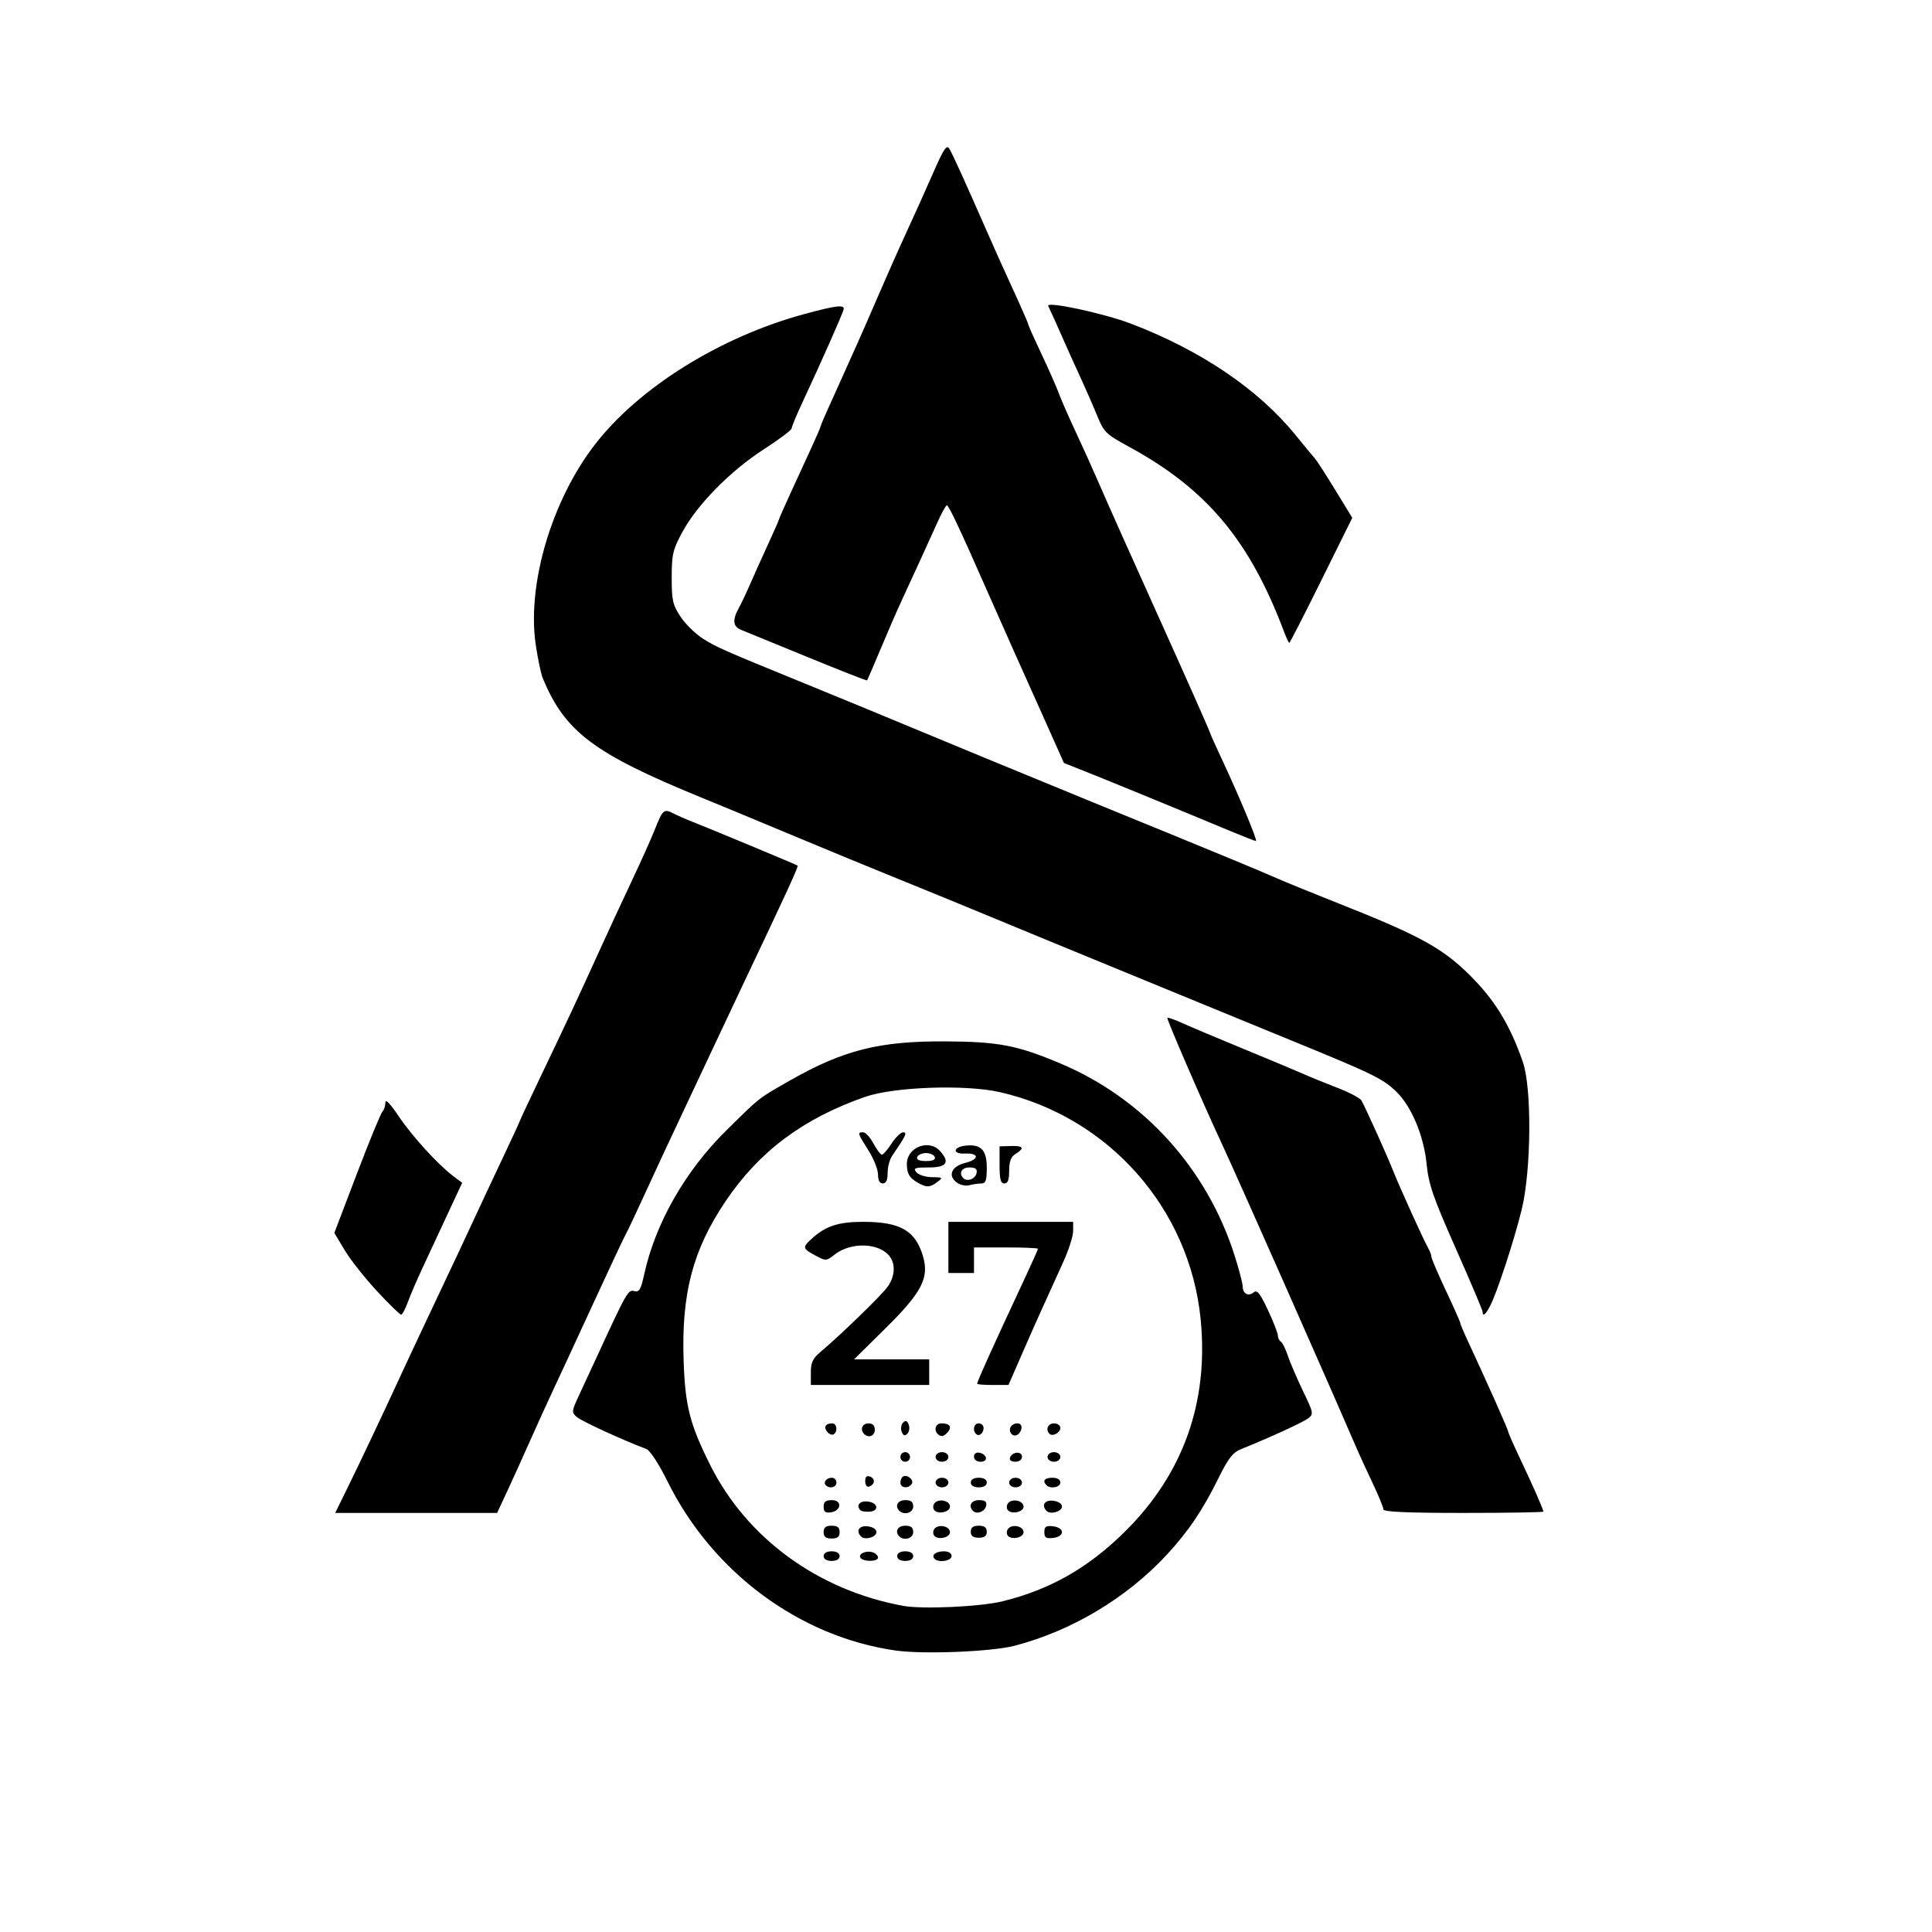
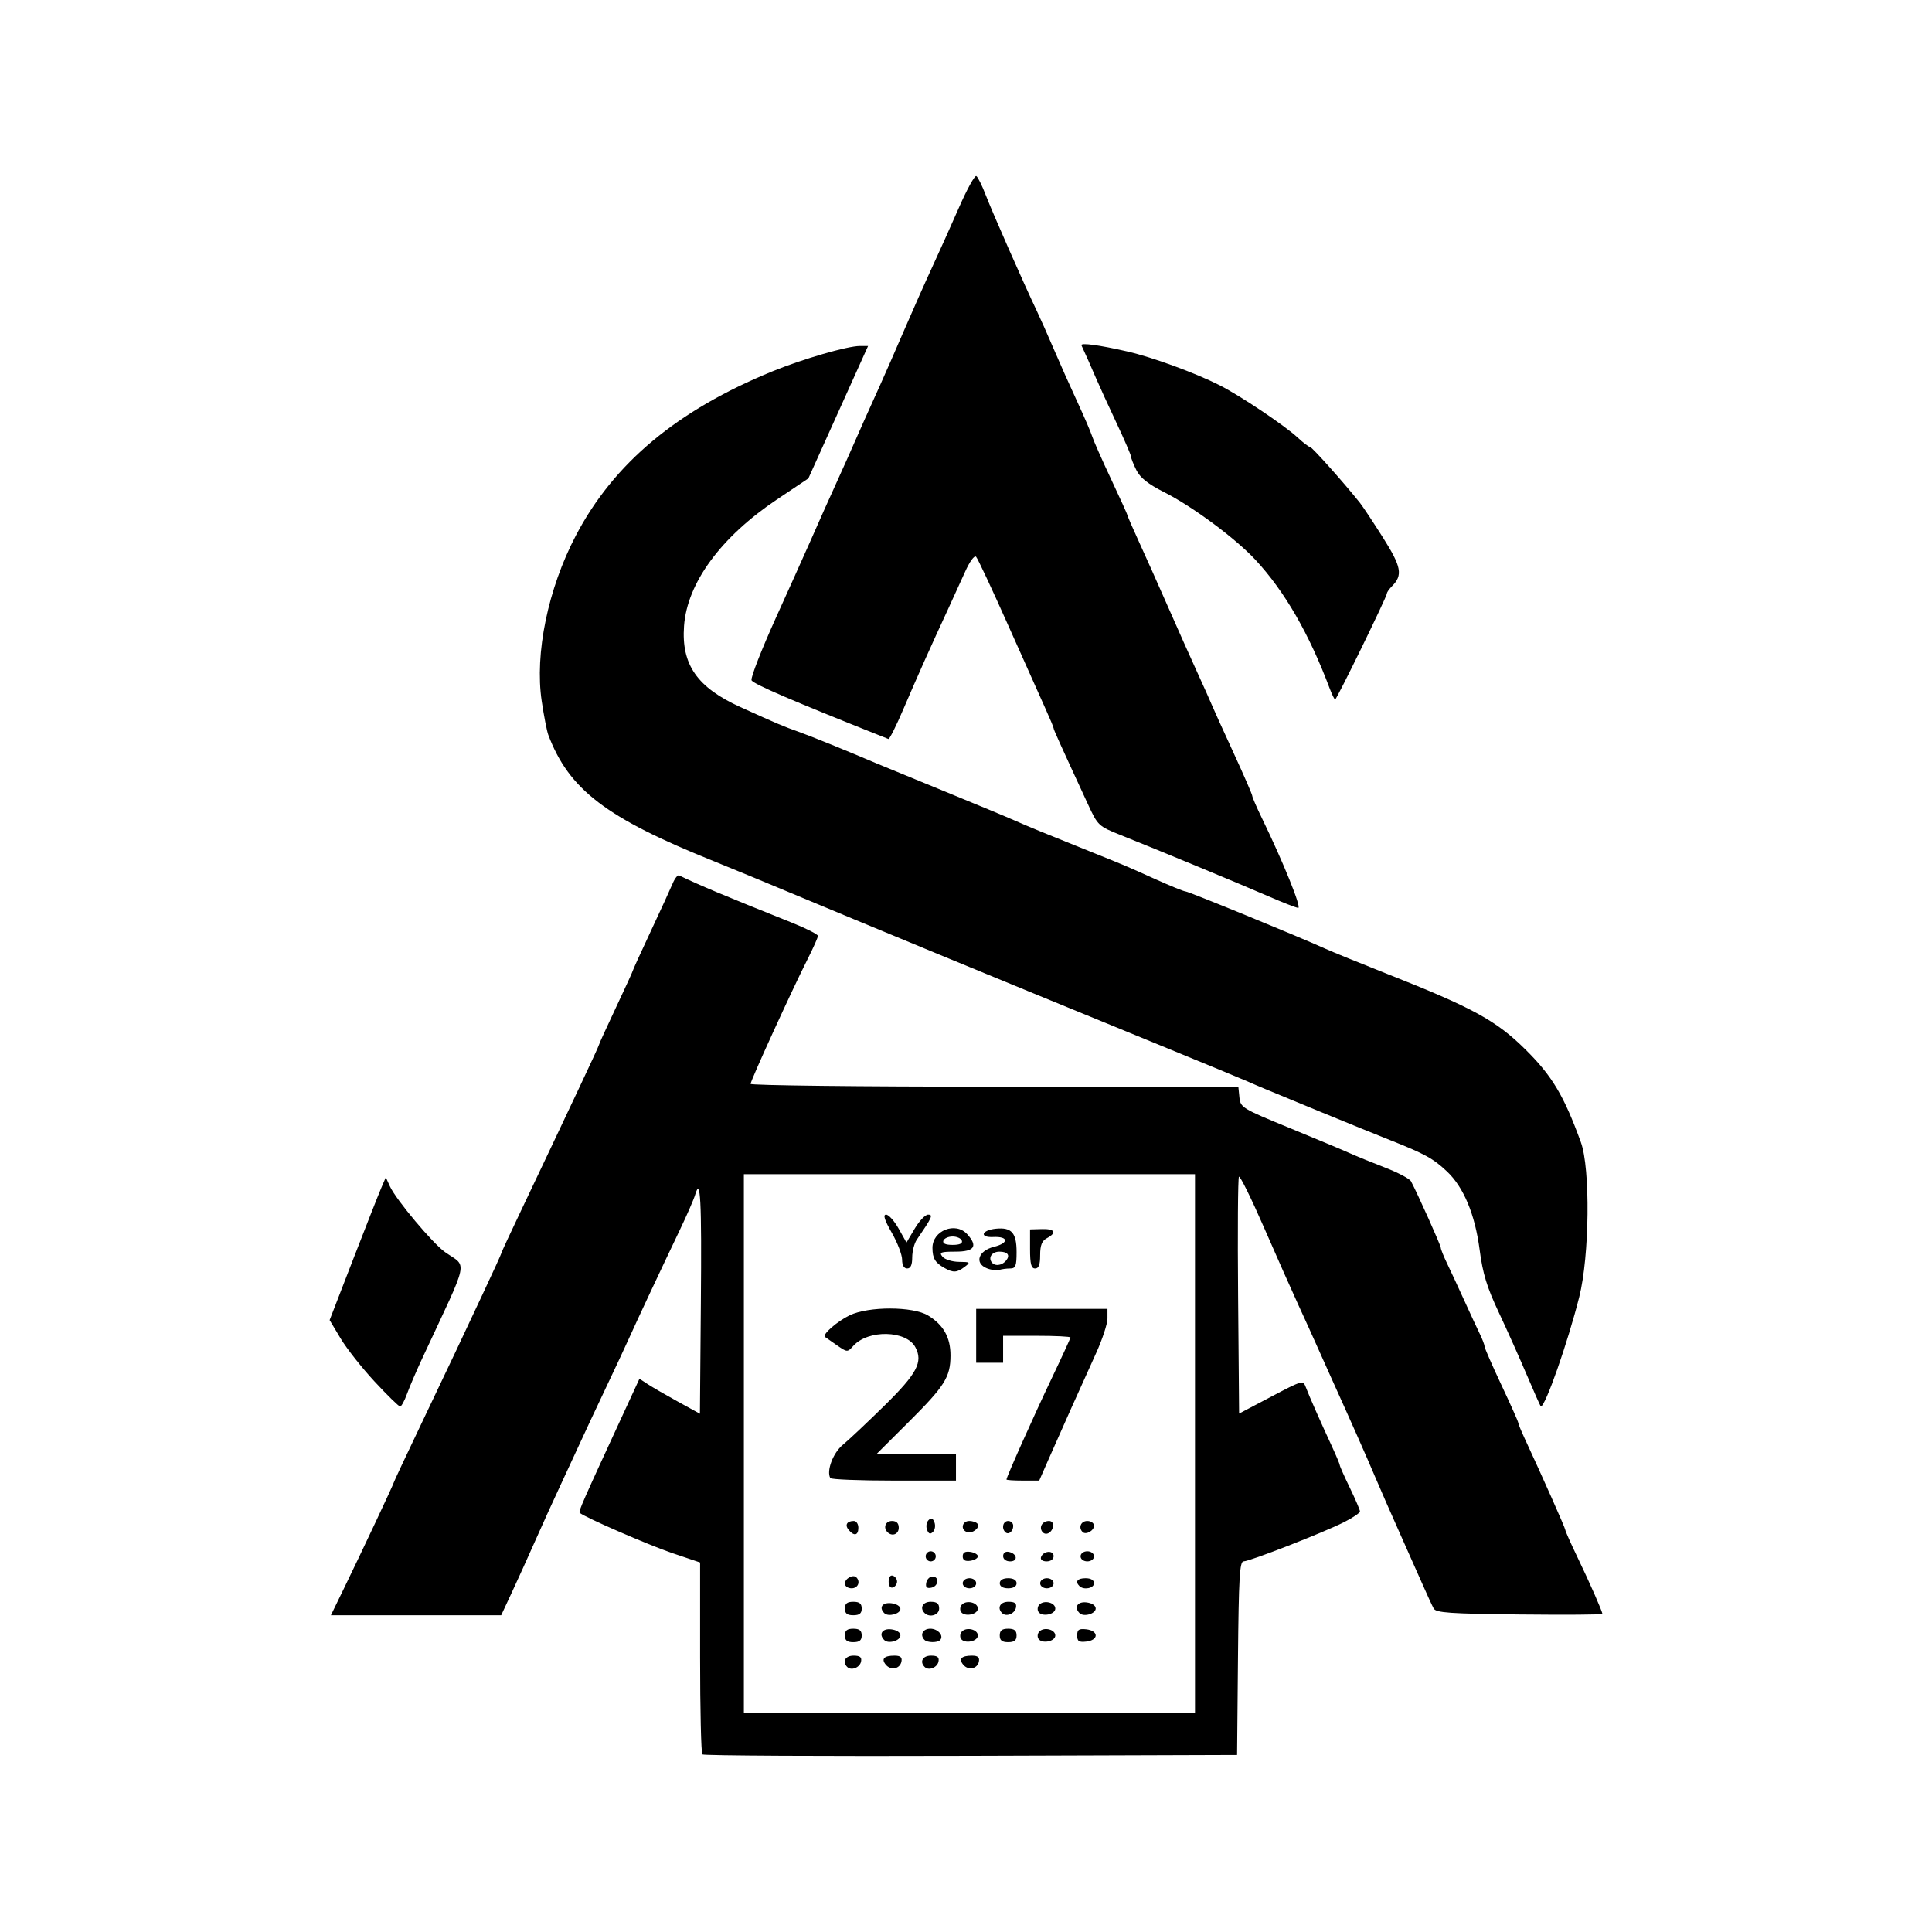
<svg xmlns="http://www.w3.org/2000/svg" version="1.0" width="512" height="512" viewBox="0 0 384 384" preserveAspectRatio="xMidYMid" id="svg1" xml:space="preserve">
  <defs id="defs1" />
  <g transform="matrix(0.1,0,0,-0.1,0,340)" fill="#000000" stroke="none" id="g1" />
-   <path style="fill:#000000;stroke-width:0.852" d="m 178.009,328.053 c -19.067,-2.717 -36.349,-15.51 -45.293,-33.528 -1.822,-3.67 -3.515,-6.253 -4.29,-6.545 -4.656,-1.754 -12.737,-5.465 -13.724,-6.301 -1.143,-0.969 -1.129,-1.108 0.449,-4.496 0.896,-1.923 2.353,-5.07 3.239,-6.994 6.19,-13.436 6.447,-13.89 7.661,-13.573 1.003,0.262 1.318,-0.27 2.003,-3.389 2.219,-10.109 8.135,-20.477 16.26,-28.497 6.844,-6.755 6.356,-6.372 12.755,-10.008 10.591,-6.018 17.725,-7.811 30.795,-7.74 10.609,0.058 14.267,0.759 22.888,4.386 16.533,6.956 29.143,20.867 34.653,38.229 0.873,2.75 1.587,5.487 1.587,6.082 0,1.453 1.128,2.069 2.184,1.192 0.683,-0.567 1.256,0.144 2.833,3.513 1.087,2.323 1.977,4.604 1.977,5.069 0,0.465 0.265,1.009 0.589,1.209 0.324,0.2 0.94,1.433 1.369,2.74 0.429,1.306 1.78,4.458 3.003,7.004 2.153,4.482 2.185,4.657 1.015,5.534 -1.065,0.799 -7.609,3.796 -13.367,6.122 -1.552,0.627 -2.503,1.853 -4.351,5.61 -3.167,6.437 -6.043,10.705 -10.347,15.354 -7.947,8.584 -18.912,15.137 -30.257,18.082 -4.584,1.19 -18.112,1.73 -23.631,0.944 z m 21.299,-9.794 c 9.455,-2.338 17.025,-6.654 24.289,-13.848 11.588,-11.476 16.661,-25.704 15.043,-42.186 -2.161,-22.008 -18.278,-40.235 -39.932,-45.16 -6.812,-1.549 -21.031,-1.051 -26.738,0.938 -12.336,4.298 -21.12,10.872 -27.786,20.795 -6.506,9.684 -8.767,18.317 -8.307,31.709 0.308,8.967 1.224,12.553 5.275,20.663 7.275,14.566 21.418,24.896 38.34,28.004 3.884,0.713 15.379,0.182 19.817,-0.915 z m -35.604,-8.969 c 0,-0.593 0.6,-0.954 1.589,-0.954 0.989,0 1.589,0.36 1.589,0.954 0,0.593 -0.6,0.954 -1.589,0.954 -0.989,0 -1.589,-0.36 -1.589,-0.954 z m 7.309,0.313 c -0.497,-0.805 1.273,-1.526 2.546,-1.037 0.525,0.201 0.954,0.661 0.954,1.022 0,0.845 -2.979,0.858 -3.5,0.015 z m 7.314,-0.313 c 0,-0.593 0.6,-0.954 1.589,-0.954 0.989,0 1.589,0.36 1.589,0.954 0,0.593 -0.6,0.954 -1.589,0.954 -0.989,0 -1.589,-0.36 -1.589,-0.954 z m 7.435,0.547 c -0.721,-0.721 0.226,-1.501 1.822,-1.501 0.956,0 1.552,0.366 1.552,0.954 0,0.952 -2.555,1.366 -3.374,0.547 z m -22.058,-5.316 c 0,-0.932 0.424,-1.272 1.589,-1.272 1.166,0 1.589,0.339 1.589,1.272 0,0.932 -0.424,1.272 -1.589,1.272 -1.166,0 -1.589,-0.339 -1.589,-1.272 z m 7.444,0.875 c -1.107,-1.107 -0.393,-2.224 1.298,-2.029 1.041,0.12 1.748,0.587 1.748,1.155 0,1 -2.269,1.651 -3.046,0.875 z m 7.603,-0.027 c -0.965,-0.965 -0.33,-2.119 1.166,-2.119 1.166,0 1.589,0.339 1.589,1.272 0,1.241 -1.806,1.796 -2.755,0.848 z m 6.876,-0.231 c -0.247,-0.4 -0.162,-1.016 0.19,-1.368 0.903,-0.903 3,-0.372 3,0.76 0,1.143 -2.559,1.631 -3.191,0.608 z m 7.323,-0.696 c 0,-0.848 0.459,-1.192 1.589,-1.192 1.13,0 1.589,0.344 1.589,1.192 0,0.848 -0.459,1.192 -1.589,1.192 -1.13,0 -1.589,-0.344 -1.589,-1.192 z m 7.3,0.696 c -0.247,-0.4 -0.162,-1.016 0.19,-1.368 0.903,-0.903 3,-0.372 3,0.76 0,1.143 -2.559,1.631 -3.191,0.608 z m 7.323,-0.617 c 0,-1.104 0.325,-1.319 1.748,-1.155 1.041,0.12 1.748,0.587 1.748,1.155 0,0.568 -0.708,1.035 -1.748,1.155 -1.424,0.164 -1.748,-0.051 -1.748,-1.155 z m -43.869,-5.042 c 0,-0.99 0.406,-1.316 1.636,-1.316 2.087,0 1.901,2.127 -0.212,2.428 -1.082,0.154 -1.424,-0.113 -1.424,-1.113 z m 7.33,0.716 c -0.959,-0.959 -0.181,-1.928 1.412,-1.758 2.088,0.223 2.37,1.921 0.336,2.023 -0.777,0.039 -1.564,-0.08 -1.748,-0.265 z m 7.717,0.088 c -0.965,-0.965 -0.33,-2.119 1.166,-2.119 1.166,0 1.589,0.339 1.589,1.272 0,1.241 -1.806,1.796 -2.755,0.848 z m 6.876,-0.231 c -0.247,-0.4 -0.162,-1.016 0.19,-1.368 0.903,-0.903 3,-0.372 3,0.76 0,1.143 -2.559,1.631 -3.191,0.608 z m 7.769,0.253 c -0.999,-0.999 -0.364,-2.141 1.19,-2.141 1.212,0 1.581,0.287 1.423,1.105 -0.223,1.157 -1.848,1.802 -2.613,1.036 z m 6.854,-0.253 c -0.247,-0.4 -0.162,-1.016 0.19,-1.368 0.903,-0.903 3,-0.372 3,0.76 0,1.143 -2.559,1.631 -3.191,0.608 z m 7.774,0.258 c -1.107,-1.107 -0.393,-2.224 1.298,-2.029 1.041,0.12 1.748,0.587 1.748,1.155 0,1 -2.269,1.651 -3.046,0.875 z m -43.879,-5.096 c -0.593,-0.593 0.124,-1.501 1.186,-1.501 0.504,0 0.916,0.429 0.916,0.954 0,0.958 -1.342,1.307 -2.102,0.547 z m 7.824,-0.792 c 0,-0.914 0.293,-1.192 0.981,-0.928 1.085,0.416 0.952,1.589 -0.226,1.981 -0.419,0.14 -0.755,-0.328 -0.755,-1.053 z m 6.994,0.282 c 0,-0.504 0.228,-1.057 0.507,-1.23 0.813,-0.503 2.241,0.663 1.762,1.439 -0.631,1.021 -2.269,0.87 -2.269,-0.209 z m 6.994,-0.038 c 0,-0.53 0.565,-0.954 1.272,-0.954 0.706,0 1.272,0.424 1.272,0.954 0,0.53 -0.565,0.954 -1.272,0.954 -0.706,0 -1.272,-0.424 -1.272,-0.954 z m 6.994,0 c 0,-0.593 0.6,-0.954 1.589,-0.954 0.989,0 1.589,0.36 1.589,0.954 0,0.593 -0.6,0.954 -1.589,0.954 -0.989,0 -1.589,-0.36 -1.589,-0.954 z m 7.629,0 c 0,-0.53 0.565,-0.954 1.272,-0.954 0.706,0 1.272,0.424 1.272,0.954 0,0.53 -0.565,0.954 -1.272,0.954 -0.706,0 -1.272,-0.424 -1.272,-0.954 z m 7.418,0.53 c -0.864,-0.864 -0.378,-1.484 1.166,-1.484 0.989,0 1.589,0.36 1.589,0.954 0,0.954 -1.955,1.33 -2.755,0.53 z m -29.034,-5.616 c 0,-0.525 0.429,-0.954 0.954,-0.954 0.525,0 0.954,0.429 0.954,0.954 0,0.525 -0.429,0.954 -0.954,0.954 -0.525,0 -0.954,-0.429 -0.954,-0.954 z m 6.994,0 c 0,-0.53 0.565,-0.954 1.272,-0.954 0.706,0 1.272,0.424 1.272,0.954 0,0.53 -0.565,0.954 -1.272,0.954 -0.706,0 -1.272,-0.424 -1.272,-0.954 z m 7.629,-0.047 c 0,-0.592 0.433,-0.916 1.06,-0.795 1.595,0.309 1.814,1.795 0.265,1.795 -0.781,0 -1.325,-0.411 -1.325,-1 z m 7.152,0.206 c 0.401,-1.203 2.385,-1.374 2.385,-0.206 0,0.59 -0.544,1 -1.325,1 -0.777,0 -1.215,-0.329 -1.06,-0.795 z m 7.471,-0.159 c 0,-0.53 0.565,-0.954 1.272,-0.954 0.706,0 1.272,0.424 1.272,0.954 0,0.53 -0.565,0.954 -1.272,0.954 -0.706,0 -1.272,-0.424 -1.272,-0.954 z m -43.792,-4.993 c -0.773,-0.931 -0.334,-1.683 0.982,-1.683 0.947,0 1.161,1.639 0.284,2.181 -0.31,0.192 -0.88,-0.032 -1.266,-0.498 z m 7.34,0.436 c -0.875,-0.875 -0.378,-2.119 0.848,-2.119 0.848,0 1.272,0.424 1.272,1.272 0,1.225 -1.244,1.723 -2.119,0.848 z m 7.46,-0.466 c -0.233,-0.607 -0.108,-1.417 0.276,-1.802 0.509,-0.509 0.815,-0.399 1.123,0.403 0.233,0.607 0.108,1.417 -0.276,1.802 -0.509,0.509 -0.815,0.399 -1.123,-0.403 z m 7.163,0.466 c -0.844,-0.844 -0.397,-2.119 0.742,-2.119 1.615,0 2.134,0.678 1.294,1.69 -0.782,0.943 -1.394,1.072 -2.036,0.429 z m 7.612,-0.017 c -0.76,-0.76 -0.411,-2.102 0.547,-2.102 0.525,0 0.954,0.412 0.954,0.916 0,1.062 -0.907,1.779 -1.501,1.186 z m 6.926,-0.161 c -0.559,-0.904 0.154,-1.941 1.335,-1.941 0.557,0 0.876,0.447 0.757,1.06 -0.248,1.277 -1.517,1.811 -2.092,0.881 z m 7.671,0.135 c -0.837,-0.837 -0.305,-2.075 0.892,-2.075 0.699,0 1.272,0.399 1.272,0.886 0,0.959 -1.544,1.809 -2.163,1.19 z m -47.428,-12.192 c 0,-2.027 0.382,-2.806 2.066,-4.215 3.6,-3.01 11.559,-10.712 13.039,-12.617 1.585,-2.041 1.814,-4.595 0.558,-6.247 -2.067,-2.721 -7.704,-2.898 -10.951,-0.345 -1.649,1.297 -1.726,1.3 -3.833,0.165 -2.543,-1.369 -2.594,-1.603 -0.72,-3.316 2.757,-2.521 5.319,-3.364 10.222,-3.364 7.375,0 10.4,1.732 11.903,6.814 1.283,4.339 -0.224,7.226 -7.539,14.441 l -6.162,6.078 7.471,0.002 7.471,0.002 v 2.543 2.543 h -11.762 -11.762 z m 33.061,2.248 c 0,-0.47 3.227,-7.625 9.16,-20.31 1.606,-3.434 2.92,-6.367 2.92,-6.517 0,-0.15 -2.861,-0.273 -6.358,-0.273 h -6.358 v 2.543 2.543 h -2.543 -2.543 v -5.086 -5.086 h 12.398 12.398 v 1.836 c 0,1.01 -0.895,3.799 -1.989,6.199 -4.616,10.124 -5.589,12.294 -8.161,18.191 l -2.704,6.199 h -3.11 c -1.71,0 -3.11,-0.107 -3.11,-0.239 z m -11.762,-39.94 c -1.717,-0.974 -2.204,-1.798 -2.216,-3.751 -0.019,-3.296 4.364,-5.026 6.568,-2.592 2.053,2.269 1.37,3.288 -2.205,3.288 -2.823,0 -3.151,0.127 -2.465,0.954 0.435,0.525 1.829,0.963 3.098,0.974 2.166,0.019 2.231,0.077 1.072,0.954 -1.463,1.107 -2.152,1.138 -3.852,0.174 z m 3.338,-5.121 c -0.146,-0.437 -0.932,-0.795 -1.748,-0.795 -0.816,0 -1.603,0.358 -1.748,0.795 -0.175,0.524 0.42,0.795 1.748,0.795 1.328,0 1.923,-0.27 1.748,-0.795 z m 4.381,5.075 c -1.868,-1.371 -1.067,-3.238 1.68,-3.919 2.848,-0.706 2.764,-1.992 -0.121,-1.853 -2.463,0.118 -2.358,-1.273 0.118,-1.567 3.092,-0.367 4.274,0.837 4.274,4.353 0,2.579 -0.204,3.158 -1.113,3.165 -0.612,0.005 -1.685,0.162 -2.384,0.348 -0.699,0.187 -1.803,-0.051 -2.453,-0.528 z m 3.923,-1.903 c 0.158,-0.819 -0.211,-1.105 -1.423,-1.105 -1.554,0 -2.189,1.142 -1.19,2.141 0.766,0.766 2.391,0.121 2.613,-1.036 z m -19.59,0.291 c 0,-0.981 -0.858,-3.136 -1.907,-4.79 -2.172,-3.425 -2.223,-3.599 -1.054,-3.599 0.469,0 1.393,1.001 2.052,2.225 0.659,1.224 1.417,2.225 1.684,2.225 0.267,0 1.132,-0.998 1.922,-2.217 0.79,-1.22 1.827,-2.221 2.304,-2.225 0.866,-0.008 0.553,0.656 -2.237,4.743 -0.471,0.69 -0.856,2.192 -0.856,3.338 0,1.428 -0.3,2.084 -0.954,2.084 -0.621,0 -0.954,-0.622 -0.954,-1.783 z m 24.16,-1.906 v -3.689 l 2.225,-0.063 c 2.517,-0.071 2.81,0.411 0.954,1.571 -0.927,0.579 -1.272,1.483 -1.272,3.332 0,1.832 -0.265,2.538 -0.954,2.538 -0.738,0 -0.954,-0.834 -0.954,-3.689 z M 69.044,295.779 c 2.48,-5.043 7.212,-15.041 10.605,-22.412 1.047,-2.273 3.39,-7.28 5.208,-11.126 6.445,-13.638 7.602,-16.101 9.449,-20.108 1.027,-2.229 3.472,-7.443 5.433,-11.588 1.961,-4.145 3.566,-7.618 3.566,-7.719 0,-0.101 2.101,-4.578 4.668,-9.948 5.247,-10.976 6.507,-13.675 11.238,-24.07 1.83,-4.021 4.748,-10.316 6.484,-13.987 1.736,-3.672 3.723,-8.106 4.416,-9.855 1.612,-4.066 1.834,-4.262 3.727,-3.294 0.866,0.443 2.576,1.193 3.8,1.667 3.065,1.188 20.609,8.497 20.896,8.706 0.211,0.153 -2.147,5.279 -11.365,24.711 -1.659,3.497 -3.884,8.218 -4.945,10.491 -1.061,2.273 -3.416,7.28 -5.233,11.126 -3.761,7.961 -6.763,14.405 -9.922,21.299 -1.202,2.623 -2.473,5.281 -2.824,5.908 -0.351,0.627 -3.17,6.635 -6.263,13.352 -3.093,6.717 -6.657,14.41 -7.919,17.096 -1.262,2.686 -3.411,7.407 -4.776,10.491 -1.365,3.083 -3.382,7.537 -4.483,9.898 l -2.001,4.292 h -16.091 -16.091 z m 205.923,4.231 c 0,-0.383 -0.969,-2.744 -2.154,-5.245 -1.185,-2.502 -2.587,-5.55 -3.115,-6.774 -6.363,-14.731 -23.81,-54.151 -26.873,-60.718 -3.804,-8.154 -11,-24.78 -10.809,-24.972 0.118,-0.118 1.461,0.354 2.986,1.049 1.525,0.695 7.064,3.029 12.309,5.188 5.245,2.158 10.538,4.375 11.762,4.925 1.224,0.55 4.216,1.768 6.65,2.706 2.434,0.938 4.638,2.104 4.898,2.59 0.988,1.849 5.059,10.884 6.203,13.768 1.369,3.451 6.11,13.913 7.05,15.56 0.347,0.607 0.631,1.377 0.631,1.71 0,0.333 1.287,3.343 2.861,6.688 1.574,3.345 2.861,6.241 2.861,6.435 0,0.194 0.691,1.838 1.534,3.652 3.793,8.154 8.002,17.603 8.002,17.965 0,0.218 1.041,2.586 2.313,5.263 2.505,5.272 4.681,10.218 4.681,10.641 0,0.146 -7.153,0.265 -15.895,0.265 -11.101,0 -15.895,-0.21 -15.895,-0.697 z M 74.915,256.601 c -2.395,-2.578 -5.279,-6.231 -6.409,-8.118 l -2.055,-3.432 4.479,-11.75 c 2.463,-6.463 4.747,-12.022 5.075,-12.354 0.328,-0.332 0.596,-1.152 0.596,-1.821 0,-0.763 0.966,0.23 2.591,2.663 2.67,3.999 7.844,9.676 10.921,11.986 l 1.749,1.313 -2.92,6.266 c -1.606,3.446 -3.852,8.268 -4.992,10.716 -1.139,2.448 -2.458,5.523 -2.931,6.835 -0.473,1.311 -1.06,2.384 -1.305,2.384 -0.245,0 -2.405,-2.109 -4.8,-4.686 z m 219.761,4.127 c 0,-0.308 -2.397,-5.968 -5.326,-12.578 -4.507,-10.171 -5.398,-12.748 -5.796,-16.766 -0.557,-5.625 -2.997,-11.469 -6.009,-14.39 -2.67,-2.589 -4.602,-3.534 -20.699,-10.119 -7.343,-3.004 -15.64,-6.409 -18.438,-7.566 -2.797,-1.157 -10.808,-4.448 -17.802,-7.313 -6.994,-2.865 -17.437,-7.169 -23.206,-9.565 -5.77,-2.396 -14.353,-5.915 -19.074,-7.82 -4.721,-1.905 -13.876,-5.679 -20.345,-8.385 -6.469,-2.707 -14.766,-6.149 -18.438,-7.649 -21.507,-8.787 -27.263,-13.113 -31.675,-23.812 -0.361,-0.874 -0.989,-3.895 -1.397,-6.714 -1.731,-11.957 3.166,-28.512 11.723,-39.633 8.741,-11.36 24.95,-21.468 41.695,-26.001 6.303,-1.706 7.984,-1.91 7.794,-0.942 -0.159,0.806 -4.396,10.375 -8.177,18.467 -1.188,2.543 -2.16,4.885 -2.16,5.205 0,0.32 -2.503,2.199 -5.563,4.176 -6.614,4.273 -13.204,10.968 -16.144,16.4 -1.909,3.527 -2.126,4.453 -2.131,9.058 -0.005,4.54 0.197,5.435 1.75,7.785 0.965,1.46 2.968,3.425 4.451,4.367 2.686,1.706 3.89,2.237 20.18,8.889 4.721,1.928 9.871,4.041 11.444,4.696 14.197,5.908 35.661,14.771 46.095,19.031 22.565,9.214 32.991,13.518 36.24,14.961 1.748,0.776 7.327,3.052 12.398,5.058 16.04,6.345 20.656,8.874 26.109,14.3 4.948,4.924 7.951,9.843 10.504,17.208 1.811,5.225 1.674,21.644 -0.245,29.398 -1.548,6.254 -4.879,16.413 -6.25,19.066 -0.908,1.757 -1.507,2.229 -1.507,1.189 z m -50.545,-95.719 c -8.601,-3.597 -23.934,-9.896 -28.412,-11.672 l -4.252,-1.686 -4.268,-9.555 c -2.347,-5.255 -5.043,-11.271 -5.99,-13.37 -0.947,-2.098 -3.232,-7.248 -5.078,-11.444 -5.284,-12.014 -7.561,-16.848 -7.937,-16.848 -0.191,0 -1.023,1.502 -1.849,3.338 -1.814,4.031 -4.989,10.973 -7.198,15.736 -0.892,1.923 -2.757,6.215 -4.144,9.537 -1.388,3.322 -2.588,6.109 -2.667,6.194 -0.08,0.085 -5.416,-2.01 -11.859,-4.655 -6.443,-2.645 -12.358,-5.067 -13.145,-5.383 -1.659,-0.666 -1.808,-1.949 -0.503,-4.323 0.51,-0.928 1.548,-3.118 2.307,-4.867 0.759,-1.748 2.344,-5.274 3.523,-7.835 1.179,-2.561 2.144,-4.757 2.144,-4.881 0,-0.124 1.028,-2.463 2.285,-5.199 1.257,-2.736 3.117,-6.782 4.133,-8.992 1.016,-2.21 1.847,-4.133 1.847,-4.274 0,-0.141 0.682,-1.766 1.517,-3.611 0.834,-1.845 2.157,-4.786 2.941,-6.534 0.783,-1.748 2.069,-4.609 2.857,-6.358 0.788,-1.748 2.789,-6.326 4.447,-10.173 1.658,-3.847 4.077,-9.283 5.376,-12.08 1.299,-2.797 3.597,-7.905 5.108,-11.35 2.336,-5.328 2.847,-6.088 3.423,-5.086 0.684,1.19 3.212,6.755 7.033,15.482 2.035,4.648 3.051,6.907 6.803,15.116 1.003,2.194 1.823,4.131 1.823,4.305 0,0.173 1.182,2.813 2.626,5.865 1.444,3.053 2.989,6.552 3.432,7.775 0.443,1.224 1.946,4.657 3.339,7.629 1.393,2.972 3.397,7.407 4.453,9.855 1.615,3.744 6.522,14.732 12.068,27.021 5.3,11.745 9.892,22.088 10.16,22.888 0.176,0.525 1.13,2.67 2.12,4.768 3.489,7.395 7.443,16.848 7.037,16.821 -0.226,-0.015 -2.7,-0.985 -5.497,-2.155 z m 11.14,-39.303 c -6.888,-18.323 -15.4,-28.487 -30.945,-36.95 -4.508,-2.454 -4.921,-2.859 -6.251,-6.125 -0.784,-1.923 -2.284,-5.357 -3.335,-7.629 -1.051,-2.273 -2.536,-5.563 -3.301,-7.312 -1.307,-2.987 -2.529,-5.696 -3.102,-6.875 -0.493,-1.014 10.963,1.431 16.404,3.501 13.895,5.285 25.366,13.043 32.758,22.156 1.74,2.145 3.468,4.233 3.84,4.639 0.372,0.407 2.197,3.231 4.056,6.276 l 3.38,5.537 -6.152,12.424 c -3.384,6.833 -6.247,12.424 -6.363,12.424 -0.116,0 -0.561,-0.93 -0.988,-2.066 z" id="path1" />
+   <path style="fill:#000000;stroke-width:0.892" d="m 139.601,348.703 c -0.248,-0.248 -0.45,-8.932 -0.45,-19.299 v -18.849 l -5.52,-1.863 c -4.691,-1.583 -17.595,-7.199 -18.406,-8.01 -0.276,-0.276 0.407,-1.824 9.129,-20.708 l 2.742,-5.936 1.652,1.083 c 0.909,0.595 3.613,2.16 6.01,3.478 l 4.358,2.395 0.185,-21.966 c 0.175,-20.71 -0.066,-25.232 -1.144,-21.532 -0.252,0.865 -1.61,3.982 -3.018,6.926 -3.828,8.007 -8.346,17.642 -10.042,21.413 -0.828,1.84 -3.007,6.507 -4.844,10.372 -1.837,3.864 -4.164,8.833 -5.172,11.041 -1.008,2.208 -2.787,6.05 -3.953,8.538 -1.166,2.487 -3.286,7.155 -4.71,10.372 -1.424,3.217 -3.537,7.882 -4.696,10.366 l -2.106,4.517 H 82.693 65.77 l 2.524,-5.186 c 3.594,-7.385 9.964,-20.92 9.964,-21.174 0,-0.118 2.431,-5.301 5.402,-11.519 2.971,-6.217 6.107,-12.81 6.969,-14.65 0.862,-1.84 3.249,-6.921 5.304,-11.292 2.056,-4.37 3.738,-8.059 3.738,-8.197 0,-0.138 1.76,-3.94 3.911,-8.448 2.151,-4.508 4.831,-10.155 5.954,-12.547 1.123,-2.392 3.73,-7.912 5.791,-12.265 2.062,-4.354 3.749,-8.027 3.749,-8.163 0,-0.136 1.506,-3.44 3.346,-7.341 1.84,-3.902 3.346,-7.192 3.346,-7.312 0,-0.12 1.604,-3.643 3.564,-7.829 1.96,-4.186 3.919,-8.456 4.352,-9.489 0.434,-1.033 1.013,-1.769 1.288,-1.636 3.998,1.938 8.737,3.924 22.414,9.394 2.852,1.141 5.186,2.325 5.186,2.633 0,0.307 -0.949,2.432 -2.108,4.722 -3.043,6.008 -11.275,24.033 -11.275,24.687 0,0.305 21.812,0.555 48.471,0.555 h 48.471 l 0.21,2.103 c 0.203,2.038 0.513,2.228 9.912,6.084 5.336,2.189 10.757,4.457 12.045,5.041 1.288,0.583 4.438,1.868 6.999,2.856 2.561,0.987 4.881,2.214 5.154,2.726 1.308,2.45 5.914,12.73 5.914,13.197 0,0.292 0.572,1.716 1.271,3.166 0.699,1.449 2.228,4.743 3.398,7.319 1.17,2.576 2.555,5.558 3.078,6.627 0.523,1.069 0.952,2.193 0.952,2.499 0,0.306 1.506,3.756 3.346,7.668 1.84,3.911 3.346,7.284 3.346,7.494 0,0.21 0.57,1.607 1.266,3.103 3.506,7.536 8.102,17.881 8.102,18.237 0,0.222 1.06,2.606 2.355,5.298 2.503,5.204 5.006,10.89 5.006,11.372 0,0.16 -7.42,0.21 -16.489,0.112 -13.838,-0.15 -16.577,-0.34 -17.039,-1.183 -0.302,-0.552 -1.343,-2.81 -2.313,-5.019 -0.97,-2.208 -3.044,-6.876 -4.609,-10.372 -1.565,-3.496 -3.675,-8.314 -4.689,-10.706 -1.765,-4.165 -4.852,-11.131 -8.747,-19.74 -0.999,-2.208 -2.348,-5.219 -2.998,-6.692 -0.65,-1.472 -2.221,-4.935 -3.491,-7.695 -1.27,-2.76 -4.377,-9.76 -6.904,-15.555 -2.527,-5.795 -4.758,-10.312 -4.959,-10.037 -0.201,0.274 -0.275,10.978 -0.165,23.786 l 0.2,23.287 6.354,-3.345 c 6.286,-3.309 6.36,-3.329 6.921,-1.853 0.672,1.768 2.884,6.78 5.124,11.612 0.885,1.909 1.609,3.636 1.609,3.837 0,0.201 0.903,2.231 2.007,4.51 1.104,2.279 2.007,4.387 2.007,4.683 0,0.297 -1.43,1.261 -3.178,2.144 -4.128,2.084 -18.742,7.786 -19.954,7.786 -0.777,0 -0.967,3.283 -1.114,19.238 l -0.178,19.238 -52.915,0.171 c -29.103,0.094 -53.117,-0.031 -53.365,-0.279 z m 97.915,-61.789 v -53.532 h -44.833 -44.833 v 53.532 53.532 h 44.833 44.833 z m -69.122,44.41 c -1.051,-1.051 -0.383,-2.254 1.253,-2.254 1.275,0 1.664,0.302 1.498,1.163 -0.235,1.218 -1.945,1.896 -2.751,1.09 z m 7.672,-0.446 c -0.966,-1.164 -0.354,-1.807 1.722,-1.807 1.169,0 1.549,0.319 1.386,1.163 -0.285,1.478 -2.103,1.855 -3.108,0.644 z m 7.718,0.446 c -1.051,-1.051 -0.383,-2.254 1.253,-2.254 1.275,0 1.664,0.302 1.498,1.163 -0.235,1.218 -1.945,1.896 -2.751,1.09 z m 7.672,-0.446 c -0.966,-1.164 -0.354,-1.807 1.722,-1.807 1.169,0 1.549,0.319 1.386,1.163 -0.285,1.478 -2.103,1.855 -3.108,0.644 z m -23.532,-5.822 c 0,-0.981 0.446,-1.338 1.673,-1.338 1.227,0 1.673,0.357 1.673,1.338 0,0.981 -0.446,1.338 -1.673,1.338 -1.227,0 -1.673,-0.357 -1.673,-1.338 z m 7.835,0.92 c -1.165,-1.165 -0.414,-2.341 1.366,-2.136 1.095,0.126 1.84,0.618 1.84,1.215 0,1.052 -2.389,1.738 -3.206,0.92 z m 8.002,-0.028 c -0.993,-0.993 -0.353,-2.231 1.155,-2.231 1.536,0 2.755,1.443 1.921,2.277 -0.538,0.538 -2.522,0.508 -3.077,-0.046 z m 7.237,-0.243 c -0.26,-0.421 -0.17,-1.069 0.2,-1.439 0.951,-0.951 3.158,-0.392 3.158,0.799 0,1.203 -2.693,1.716 -3.358,0.64 z m 7.708,-0.649 c 0,-0.981 0.446,-1.338 1.673,-1.338 1.227,0 1.673,0.357 1.673,1.338 0,0.981 -0.446,1.338 -1.673,1.338 -1.227,0 -1.673,-0.357 -1.673,-1.338 z m 7.683,0.649 c -0.26,-0.421 -0.17,-1.069 0.2,-1.439 0.951,-0.951 3.158,-0.392 3.158,0.799 0,1.203 -2.693,1.716 -3.358,0.64 z m 7.708,-0.649 c 0,-1.162 0.342,-1.388 1.84,-1.215 1.095,0.126 1.84,0.618 1.84,1.215 0,0.598 -0.745,1.089 -1.84,1.215 -1.498,0.172 -1.84,-0.053 -1.84,-1.215 z m -46.171,-5.353 c 0,-0.981 0.446,-1.338 1.673,-1.338 1.227,0 1.673,0.357 1.673,1.338 0,0.981 -0.446,1.338 -1.673,1.338 -1.227,0 -1.673,-0.357 -1.673,-1.338 z m 7.835,0.92 c -1.117,-1.117 -0.396,-2.159 1.366,-1.971 1.03,0.11 1.84,0.605 1.84,1.125 0,0.995 -2.418,1.633 -3.206,0.846 z m 8.002,-0.028 c -1.016,-1.016 -0.348,-2.231 1.227,-2.231 1.227,0 1.673,0.357 1.673,1.338 0,1.306 -1.901,1.891 -2.9,0.892 z m 7.237,-0.243 c -0.26,-0.421 -0.17,-1.069 0.2,-1.439 0.951,-0.951 3.158,-0.392 3.158,0.799 0,1.203 -2.693,1.716 -3.358,0.64 z m 8.177,0.266 c -1.051,-1.051 -0.383,-2.254 1.253,-2.254 1.275,0 1.664,0.302 1.498,1.163 -0.235,1.218 -1.945,1.896 -2.751,1.09 z m 7.214,-0.266 c -0.26,-0.421 -0.17,-1.069 0.2,-1.439 0.951,-0.951 3.158,-0.392 3.158,0.799 0,1.203 -2.693,1.716 -3.358,0.64 z m 8.182,0.271 c -1.165,-1.165 -0.414,-2.341 1.366,-2.136 1.095,0.126 1.84,0.618 1.84,1.215 0,1.052 -2.389,1.738 -3.206,0.92 z m -46.646,-5.867 c 0,-1.009 1.625,-1.903 2.277,-1.252 0.881,0.881 0.321,2.184 -0.938,2.184 -0.736,0 -1.338,-0.419 -1.338,-0.932 z m 8.699,-0.406 c 0,-0.862 0.339,-1.337 0.836,-1.171 0.46,0.153 0.836,0.68 0.836,1.171 0,0.491 -0.376,1.018 -0.836,1.171 -0.498,0.166 -0.836,-0.309 -0.836,-1.171 z m 7.476,0.228 c 0.13,-0.677 0.685,-1.232 1.232,-1.232 1.434,0 1.227,1.944 -0.237,2.226 -0.894,0.172 -1.167,-0.1 -0.995,-0.995 z m 7.245,0.107 c 0,-0.558 0.595,-1.004 1.338,-1.004 0.744,0 1.338,0.446 1.338,1.004 0,0.558 -0.595,1.004 -1.338,1.004 -0.744,0 -1.338,-0.446 -1.338,-1.004 z m 7.361,0 c 0,-0.625 0.632,-1.004 1.673,-1.004 1.041,0 1.673,0.379 1.673,1.004 0,0.625 -0.632,1.004 -1.673,1.004 -1.041,0 -1.673,-0.379 -1.673,-1.004 z m 8.03,0 c 0,-0.558 0.595,-1.004 1.338,-1.004 0.744,0 1.338,0.446 1.338,1.004 0,0.558 -0.595,1.004 -1.338,1.004 -0.743,0 -1.338,-0.446 -1.338,-1.004 z m 7.807,0.558 c -0.91,-0.91 -0.398,-1.561 1.227,-1.561 1.041,0 1.673,0.379 1.673,1.004 0,1.004 -2.058,1.399 -2.9,0.558 z m -30.558,-5.911 c 0,-0.552 0.452,-1.004 1.004,-1.004 0.552,0 1.004,0.452 1.004,1.004 0,0.552 -0.452,1.004 -1.004,1.004 -0.552,0 -1.004,-0.452 -1.004,-1.004 z m 7.361,0 c 0,-0.755 0.47,-1.03 1.506,-0.883 0.828,0.118 1.506,0.515 1.506,0.883 0,0.368 -0.678,0.765 -1.506,0.883 -1.036,0.147 -1.506,-0.128 -1.506,-0.883 z m 8.03,-0.049 c 0,-0.623 0.455,-0.964 1.116,-0.836 1.679,0.326 1.909,1.889 0.279,1.889 -0.822,0 -1.394,-0.432 -1.394,-1.053 z m 7.528,0.216 c 0.422,-1.266 2.51,-1.446 2.51,-0.216 0,0.621 -0.572,1.053 -1.394,1.053 -0.818,0 -1.279,-0.346 -1.116,-0.836 z m 7.863,-0.167 c 0,-0.558 0.595,-1.004 1.338,-1.004 0.744,0 1.338,0.446 1.338,1.004 0,0.558 -0.595,1.004 -1.338,1.004 -0.744,0 -1.338,-0.446 -1.338,-1.004 z m -46.084,-5.247 c -0.819,-0.987 -0.361,-1.779 1.028,-1.779 0.491,0 0.892,0.602 0.892,1.338 0,1.544 -0.843,1.737 -1.92,0.44 z m 7.719,0.452 c -0.921,-0.921 -0.397,-2.231 0.892,-2.231 0.892,0 1.338,0.446 1.338,1.338 0,1.29 -1.309,1.813 -2.231,0.892 z m 7.851,-0.491 c -0.245,-0.638 -0.114,-1.492 0.291,-1.897 0.535,-0.535 0.858,-0.42 1.181,0.425 0.245,0.638 0.114,1.492 -0.291,1.897 -0.535,0.535 -0.858,0.42 -1.181,-0.425 z m 7.929,0.457 c -1.33,-0.478 -0.969,-2.196 0.462,-2.196 0.714,0 1.464,0.267 1.666,0.593 0.492,0.797 -1.079,1.98 -2.128,1.603 z m 7.621,0.016 c -0.8,-0.8 -0.432,-2.212 0.576,-2.212 0.552,0 1.004,0.434 1.004,0.964 0,1.118 -0.955,1.873 -1.58,1.248 z m 7.289,-0.17 c -0.588,-0.952 0.162,-2.043 1.405,-2.043 0.586,0 0.922,0.47 0.797,1.116 -0.261,1.344 -1.597,1.907 -2.202,0.927 z m 8.073,0.142 c -0.881,-0.881 -0.321,-2.184 0.938,-2.184 0.736,0 1.338,0.419 1.338,0.932 0,1.009 -1.625,1.903 -2.277,1.252 z m -50.133,-10.716 c -0.815,-1.39 0.536,-4.999 2.467,-6.588 1.154,-0.95 4.867,-4.447 8.252,-7.771 6.528,-6.411 7.751,-8.719 6.178,-11.658 -1.799,-3.362 -9.365,-3.526 -12.314,-0.267 -1.192,1.318 -1.208,1.317 -3.285,-0.115 -1.148,-0.791 -2.21,-1.535 -2.361,-1.652 -0.595,-0.46 2.407,-3.088 4.909,-4.297 3.748,-1.811 12.579,-1.793 15.571,0.032 3.083,1.88 4.477,4.367 4.467,7.971 -0.012,4.278 -1.121,6.038 -8.341,13.234 l -6.28,6.259 h 7.855 7.855 v 2.677 2.677 h -12.34 c -6.787,0 -12.472,-0.226 -12.634,-0.502 z m 35.011,0.287 c 0,-0.498 5.479,-12.756 8.955,-20.036 2.067,-4.329 3.759,-8.018 3.759,-8.197 0,-0.179 -3.011,-0.326 -6.692,-0.326 h -6.691 v 2.677 2.677 h -2.677 -2.677 v -5.353 -5.353 h 13.048 13.048 v 1.913 c 0,1.052 -1.013,4.139 -2.251,6.859 -2.946,6.473 -7.183,15.937 -9.48,21.172 l -1.835,4.182 h -3.254 c -1.79,0 -3.254,-0.097 -3.254,-0.215 z m -12.379,-42.072 c -1.807,-1.025 -2.32,-1.892 -2.332,-3.948 -0.02,-3.469 4.593,-5.29 6.912,-2.728 2.161,2.388 1.442,3.46 -2.32,3.46 -2.971,0 -3.317,0.134 -2.595,1.004 0.458,0.552 1.925,1.013 3.26,1.025 2.279,0.02 2.348,0.081 1.128,1.004 -1.54,1.165 -2.265,1.198 -4.054,0.183 z m 3.513,-5.39 c -0.153,-0.46 -0.981,-0.836 -1.84,-0.836 -0.859,0 -1.687,0.376 -1.84,0.836 -0.184,0.552 0.442,0.836 1.84,0.836 1.398,0 2.024,-0.285 1.84,-0.836 z m 4.972,5.483 c -2.524,-1.013 -1.708,-3.498 1.401,-4.266 3.004,-0.742 2.92,-2.096 -0.121,-1.951 -2.844,0.136 -2.357,-1.369 0.535,-1.654 3.097,-0.304 4.087,0.82 4.087,4.644 0,2.771 -0.194,3.264 -1.284,3.264 -0.706,0 -1.685,0.132 -2.175,0.293 -0.49,0.161 -1.59,0.012 -2.444,-0.33 z m 3.807,-1.529 c 0.877,-1.057 0.34,-1.779 -1.323,-1.779 -1.374,0 -2.201,1.037 -1.601,2.007 0.584,0.945 2.044,0.83 2.923,-0.229 z m -20.656,-0.192 c 0,-0.967 -0.925,-3.376 -2.057,-5.353 -1.446,-2.527 -1.78,-3.595 -1.127,-3.595 0.511,0 1.632,1.25 2.491,2.778 l 1.562,2.778 1.641,-2.778 c 0.902,-1.528 2.097,-2.778 2.654,-2.778 1.043,0 0.819,0.498 -2.255,5 -0.496,0.726 -0.901,2.307 -0.901,3.513 0,1.503 -0.316,2.193 -1.004,2.193 -0.638,0 -1.004,-0.642 -1.004,-1.759 z m 25.428,-2.124 v -3.882 l 2.342,-0.066 c 2.605,-0.074 3.044,0.717 1.004,1.809 -0.993,0.531 -1.338,1.401 -1.338,3.369 0,1.912 -0.28,2.653 -1.004,2.653 -0.777,0 -1.004,-0.877 -1.004,-3.882 z M 74.476,274.621 c -2.521,-2.713 -5.567,-6.577 -6.771,-8.586 l -2.188,-3.654 4.64,-11.99 c 2.552,-6.595 5.064,-12.979 5.583,-14.188 l 0.943,-2.198 0.809,1.775 c 1.208,2.652 8.512,11.364 10.983,13.101 4.442,3.123 4.952,0.739 -4.486,20.969 -1.202,2.576 -2.592,5.813 -3.09,7.193 -0.497,1.38 -1.115,2.509 -1.373,2.509 -0.258,0 -2.531,-2.22 -5.051,-4.932 z m 229.012,-1.273 c -1.439,-3.396 -3.964,-9.035 -5.611,-12.531 -2.337,-4.96 -3.169,-7.681 -3.784,-12.383 -0.925,-7.065 -3.173,-12.465 -6.495,-15.598 -2.719,-2.565 -4.409,-3.497 -11.249,-6.208 -2.772,-1.098 -9.105,-3.671 -14.073,-5.718 -11.535,-4.752 -11.986,-4.94 -14.387,-5.999 -1.104,-0.487 -8.933,-3.722 -17.398,-7.19 -39.247,-16.078 -49.964,-20.501 -80.967,-33.42 -2.208,-0.92 -5.671,-2.338 -7.695,-3.151 -21.364,-8.578 -28.761,-14.228 -32.855,-25.093 -0.277,-0.736 -0.864,-3.747 -1.303,-6.691 -1.414,-9.477 1.245,-22.367 6.799,-32.952 7.533,-14.358 20.129,-24.872 39.07,-32.611 6.012,-2.456 14.904,-5.033 17.369,-5.033 h 1.629 l -1.586,3.513 c -0.872,1.932 -3.542,7.853 -5.932,13.158 l -4.347,9.645 -6.243,4.183 c -11.158,7.476 -17.856,16.596 -18.473,25.153 -0.554,7.683 2.6,12.213 11.226,16.126 7.279,3.302 8.562,3.847 11.508,4.886 2.348,0.828 9.256,3.631 15.593,6.325 0.736,0.313 6.608,2.725 13.048,5.361 6.441,2.635 12.915,5.327 14.387,5.982 2.676,1.19 5.628,2.402 15.056,6.183 6.797,2.726 6.96,2.795 12.975,5.507 2.904,1.309 5.542,2.381 5.863,2.381 0.569,0 22.362,8.924 27.668,11.33 1.472,0.667 7.043,2.939 12.379,5.047 17.132,6.769 21.749,9.297 27.614,15.123 5.244,5.209 7.571,9.114 10.936,18.351 1.908,5.236 1.721,22.652 -0.33,30.781 -2.307,9.146 -6.754,21.821 -7.624,21.732 -0.083,-0.008 -1.327,-2.794 -2.766,-6.19 z M 251.902,178.059 c -5.563,-2.424 -21.483,-9.02 -29.212,-12.103 -4.36,-1.739 -4.496,-1.868 -6.475,-6.153 -5.749,-12.444 -6.803,-14.78 -6.803,-15.066 0,-0.172 -0.722,-1.902 -1.604,-3.845 -0.882,-1.943 -4.218,-9.405 -7.412,-16.581 -3.195,-7.177 -6.07,-13.319 -6.39,-13.649 -0.336,-0.347 -1.266,0.927 -2.199,3.011 -0.889,1.986 -2.385,5.268 -3.323,7.292 -3.453,7.45 -6.323,13.87 -8.891,19.891 -1.448,3.395 -2.804,6.105 -3.012,6.022 -18.965,-7.526 -26.925,-10.943 -27.207,-11.679 -0.194,-0.507 1.989,-6.1 4.852,-12.429 2.863,-6.329 5.935,-13.164 6.827,-15.188 2.234,-5.072 3.083,-6.971 5.536,-12.379 1.168,-2.576 2.515,-5.587 2.992,-6.692 0.941,-2.179 2.99,-6.763 5.383,-12.045 0.834,-1.84 2.943,-6.658 4.688,-10.706 1.745,-4.048 4.288,-9.77 5.651,-12.714 1.363,-2.944 3.764,-8.287 5.336,-11.873 1.572,-3.586 3.108,-6.366 3.413,-6.177 0.305,0.189 1.16,1.918 1.899,3.843 1.314,3.424 7.56,17.592 10.097,22.906 0.703,1.472 2.243,4.935 3.423,7.695 1.18,2.76 3.262,7.428 4.628,10.372 1.365,2.944 2.706,6.059 2.979,6.922 0.273,0.863 1.973,4.706 3.777,8.542 1.804,3.835 3.281,7.097 3.281,7.249 0,0.152 1.013,2.481 2.25,5.176 1.238,2.695 3.837,8.514 5.775,12.93 1.939,4.416 4.56,10.288 5.824,13.048 1.265,2.76 2.544,5.621 2.843,6.357 0.299,0.736 2.236,5.01 4.305,9.497 2.068,4.487 3.761,8.378 3.761,8.646 0,0.268 0.89,2.318 1.977,4.555 4.189,8.62 7.888,17.783 7.155,17.721 -0.422,-0.035 -3.176,-1.114 -6.12,-2.396 z m 12.393,-41.202 c -4.101,-10.91 -8.946,-19.313 -14.735,-25.558 -3.958,-4.269 -12.551,-10.643 -18.152,-13.463 -3.197,-1.61 -4.783,-2.866 -5.543,-4.388 -0.585,-1.173 -1.064,-2.382 -1.064,-2.687 0,-0.305 -1.312,-3.345 -2.916,-6.756 -1.604,-3.411 -3.431,-7.406 -4.06,-8.878 -0.974,-2.278 -1.973,-4.529 -2.877,-6.485 -0.268,-0.578 3.512,-0.073 9.184,1.229 4.907,1.126 13.456,4.258 18.245,6.684 4.126,2.091 12.966,8.013 15.547,10.415 1.104,1.028 2.213,1.87 2.463,1.871 0.389,0.003 6.758,7.138 9.921,11.115 0.555,0.697 2.609,3.796 4.565,6.886 3.681,5.814 3.988,7.477 1.787,9.678 -0.551,0.551 -1.003,1.201 -1.003,1.443 0,0.632 -9.979,21.068 -10.287,21.068 -0.141,0 -0.625,-0.979 -1.074,-2.175 z" id="path2" />
</svg>
